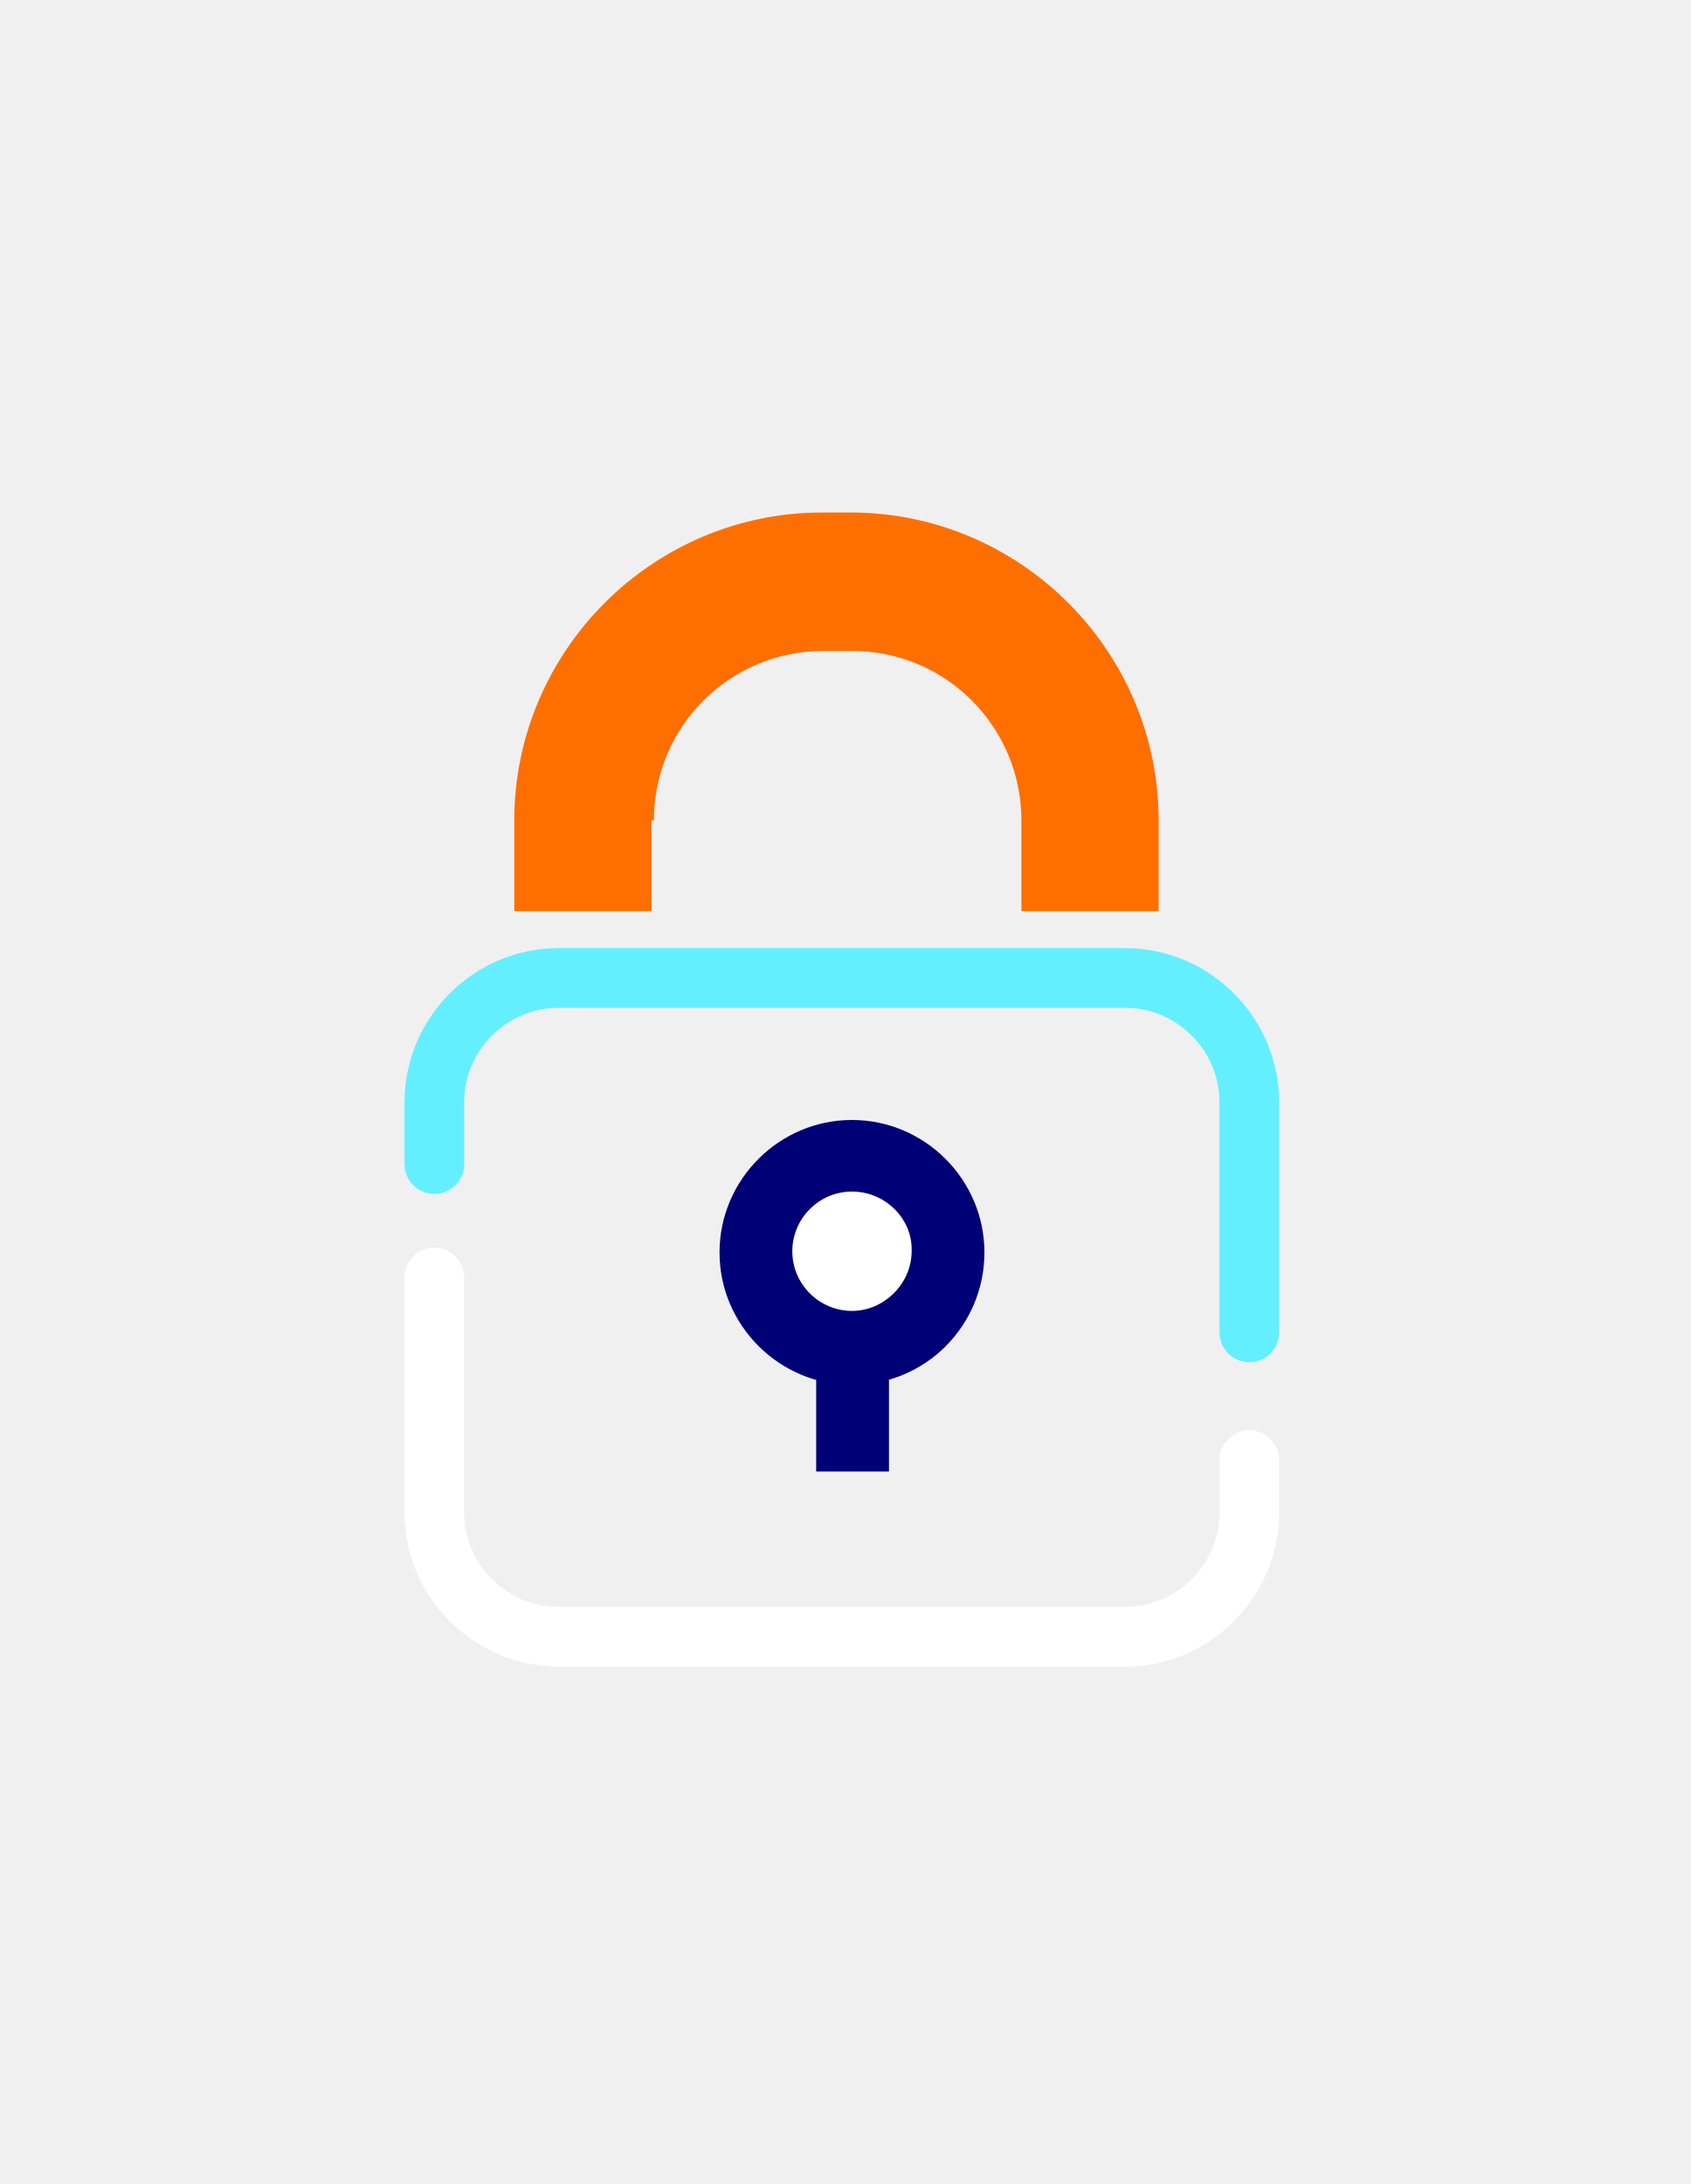
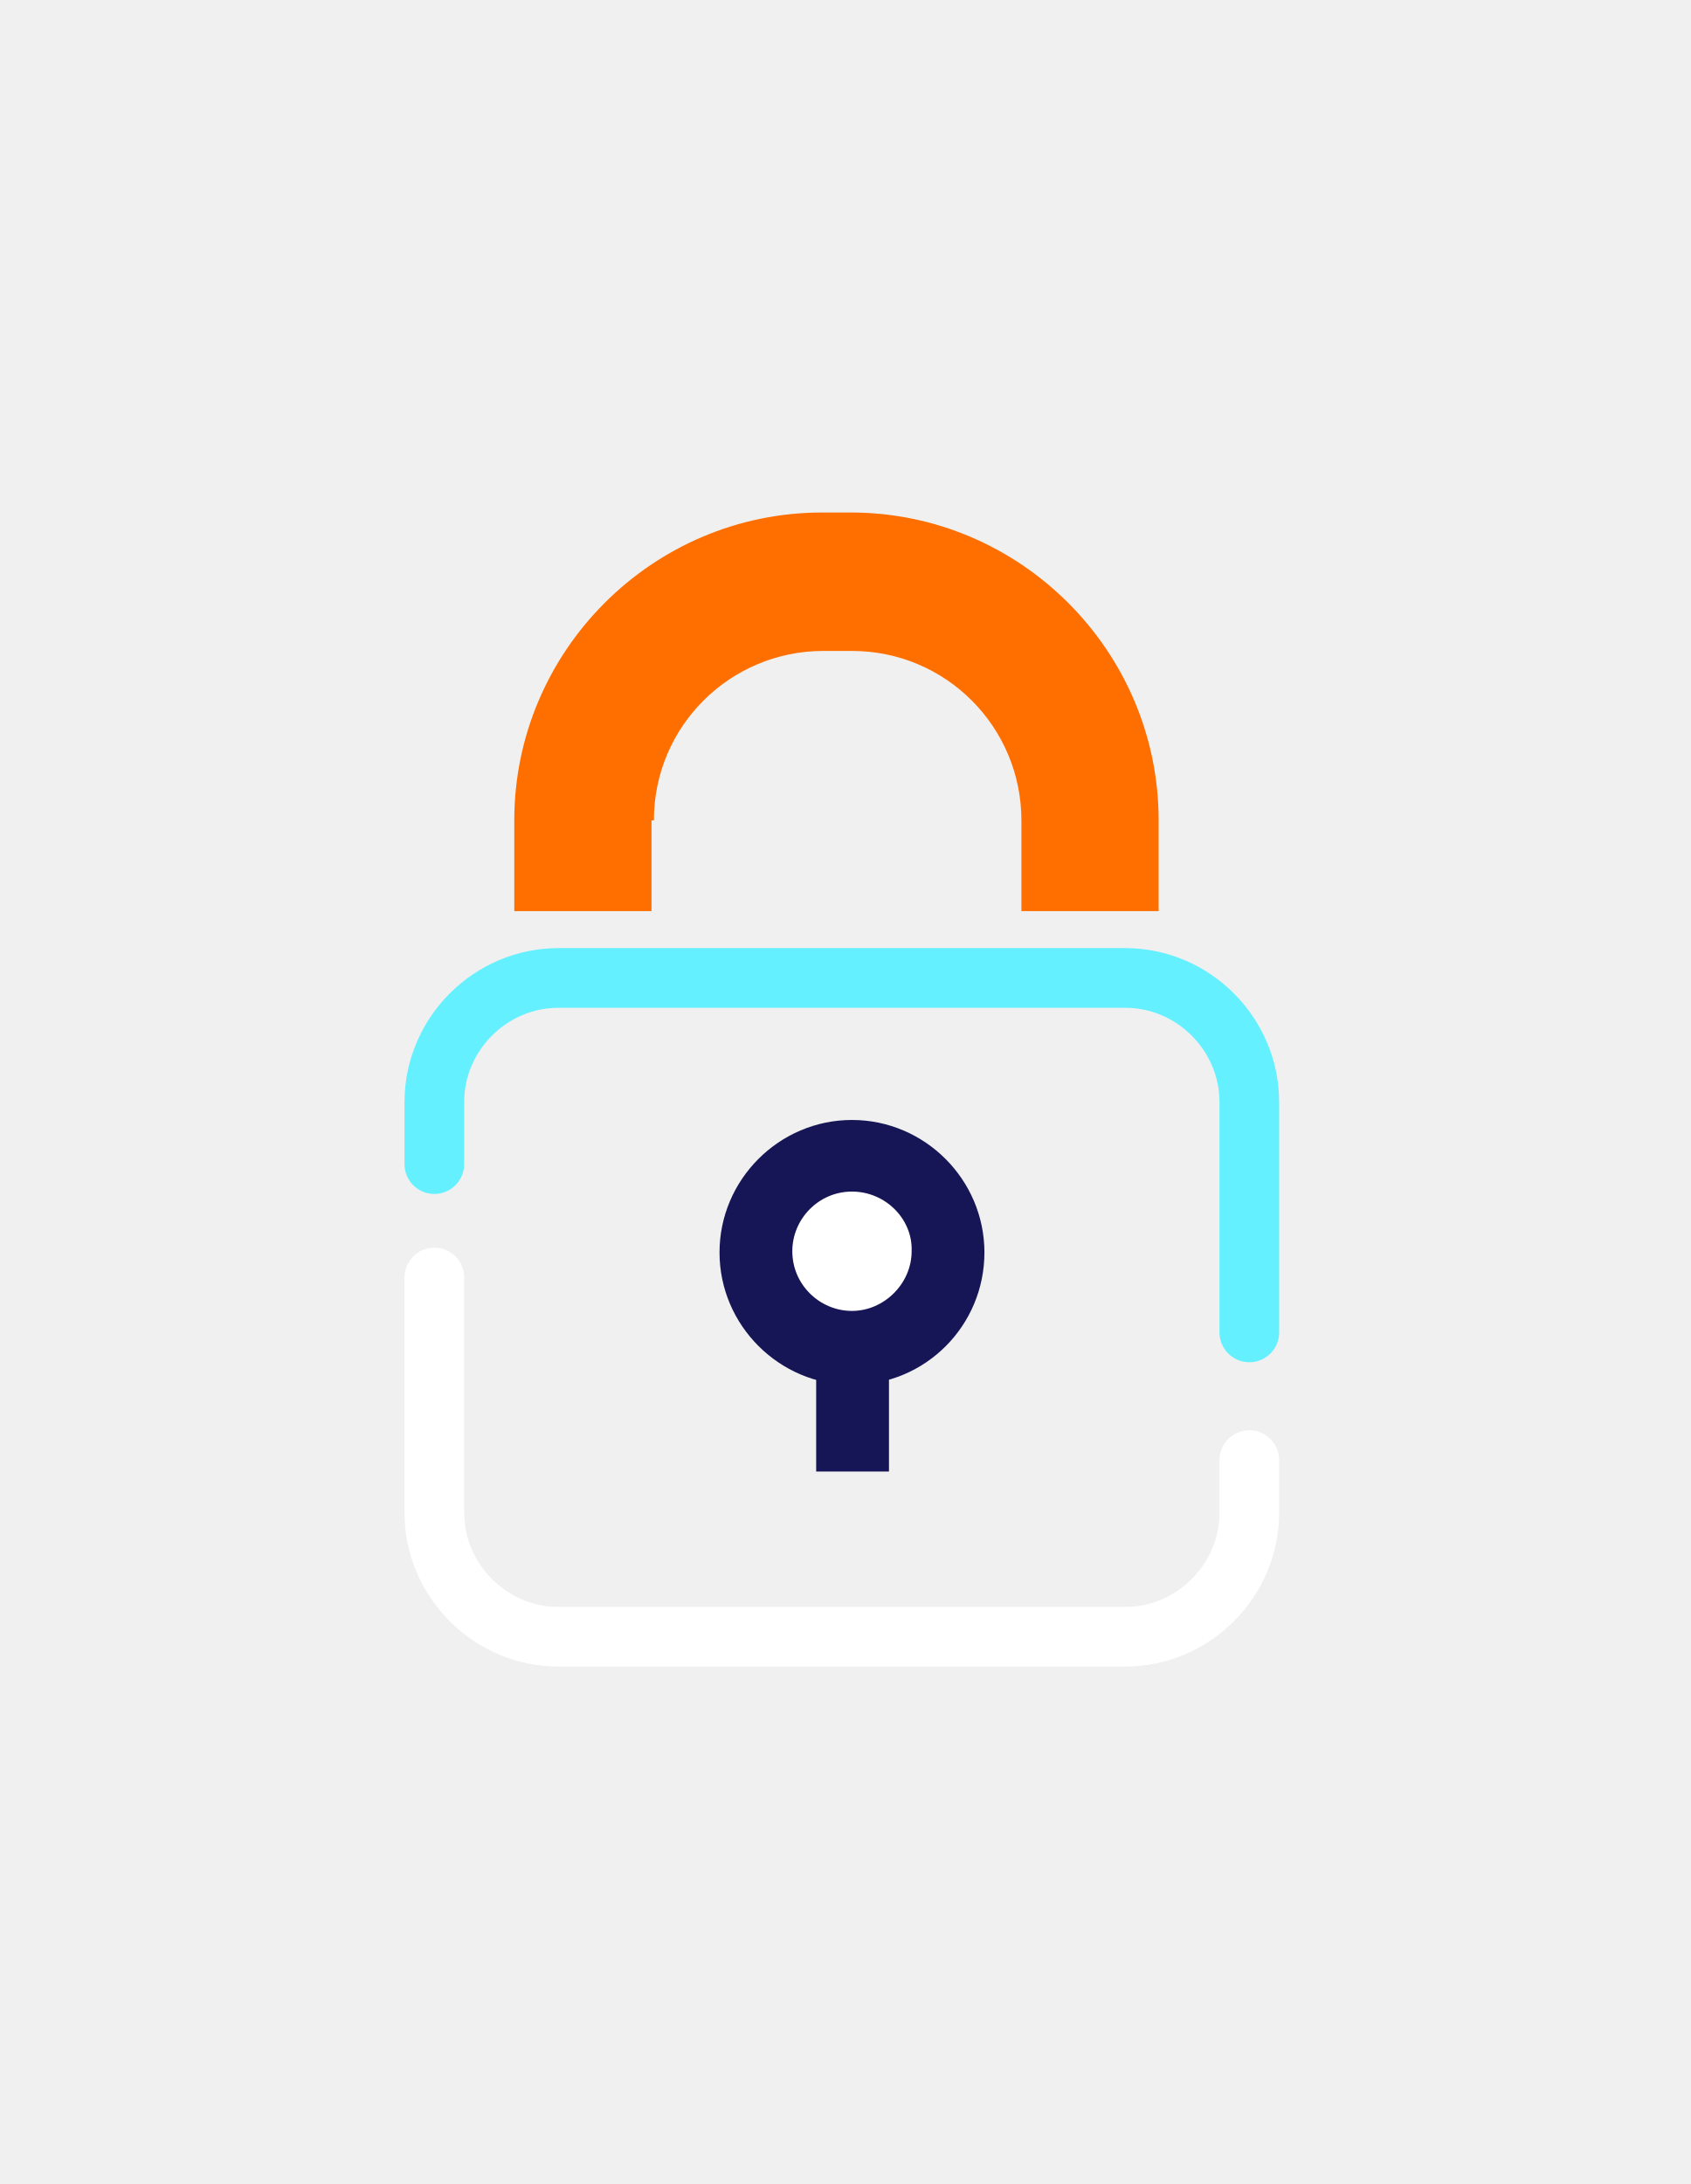
<svg xmlns="http://www.w3.org/2000/svg" version="1.1" id="Layer_1" x="0px" y="0px" viewBox="0 0 141.7 183" style="enable-background:new 0 0 141.7 183;" xml:space="preserve">
  <style type="text/css">
- 	.st0{fill:#000076;}
- 	.st1{fill:#FFFFFF;}
- 	.st2{fill:none;stroke:#64EFFF;stroke-width:5;stroke-linecap:round;stroke-linejoin:round;}
- 	.st3{fill:none;stroke:#FFFFFF;stroke-width:5;stroke-linecap:round;stroke-linejoin:round;}
- 	.st4{fill:#FF6F00;}
+ 	.st0{fill:#161656;}
+ 	.st1{fill:#ffffff;}
+ 	.st2{fill:none;stroke:#64f0ff;stroke-width:5;stroke-linecap:round;stroke-linejoin:round;}
+ 	.st3{fill:none;stroke:#ffffff;stroke-width:5;stroke-linecap:round;stroke-linejoin:round;}
+ 	.st4{fill:#ff6f00;}
</style>
  <g id="Desktop">
    <g id="_x35_-Project-" transform="translate(-1132, -3017)">
      <g id="Group-14" transform="translate(1134, 3016)">
        <polygon id="Fill-1" class="st0" points="66.4,124.3 72.5,124.3 72.5,107.3 66.4,107.3    " />
        <g id="Group-13" transform="translate(0, 0.6434)">
          <path id="Fill-2" class="st1" d="M77.5,105.3c0,4.5-3.6,8.1-8.1,8.1s-8.1-3.6-8.1-8.1s3.6-8.1,8.1-8.1      C73.9,97.2,77.5,100.8,77.5,105.3" />
          <path id="Fill-4" class="st0" d="M69.4,100.2c-2.8,0-5,2.3-5,5c0,2.8,2.3,5,5,5s5-2.3,5-5C74.5,102.5,72.2,100.2,69.4,100.2       M69.4,116.4c-6.1,0-11.1-5-11.1-11.1s5-11.1,11.1-11.1s11.1,5,11.1,11.1S75.6,116.4,69.4,116.4" />
          <path id="Stroke-6" class="st2" d="M34.4,97.9v-5.2c0-5.7,4.7-10.4,10.4-10.4h47.5c5.7,0,10.4,4.7,10.4,10.4V112" />
          <path id="Stroke-8" class="st3" d="M102.7,122.7v4.4c0,5.7-4.7,10.4-10.4,10.4H44.8c-5.7,0-10.4-4.7-10.4-10.4v-19.7" />
          <g id="Group-12" transform="translate(7, 0)">
            <g id="Clip-11">
					</g>
            <path id="Fill-10" class="st4" d="M45.8,69.1c0-7.9,6.4-14.2,14.2-14.2h2.4c7.9,0,14.2,6.4,14.2,14.2v7.6h11.5v-7.6       c0-14.2-11.6-25.8-25.8-25.8h-2.4c-14.2,0-25.8,11.6-25.8,25.8v7.6h11.5v-7.6H45.8z" />
          </g>
        </g>
      </g>
    </g>
  </g>
</svg>
